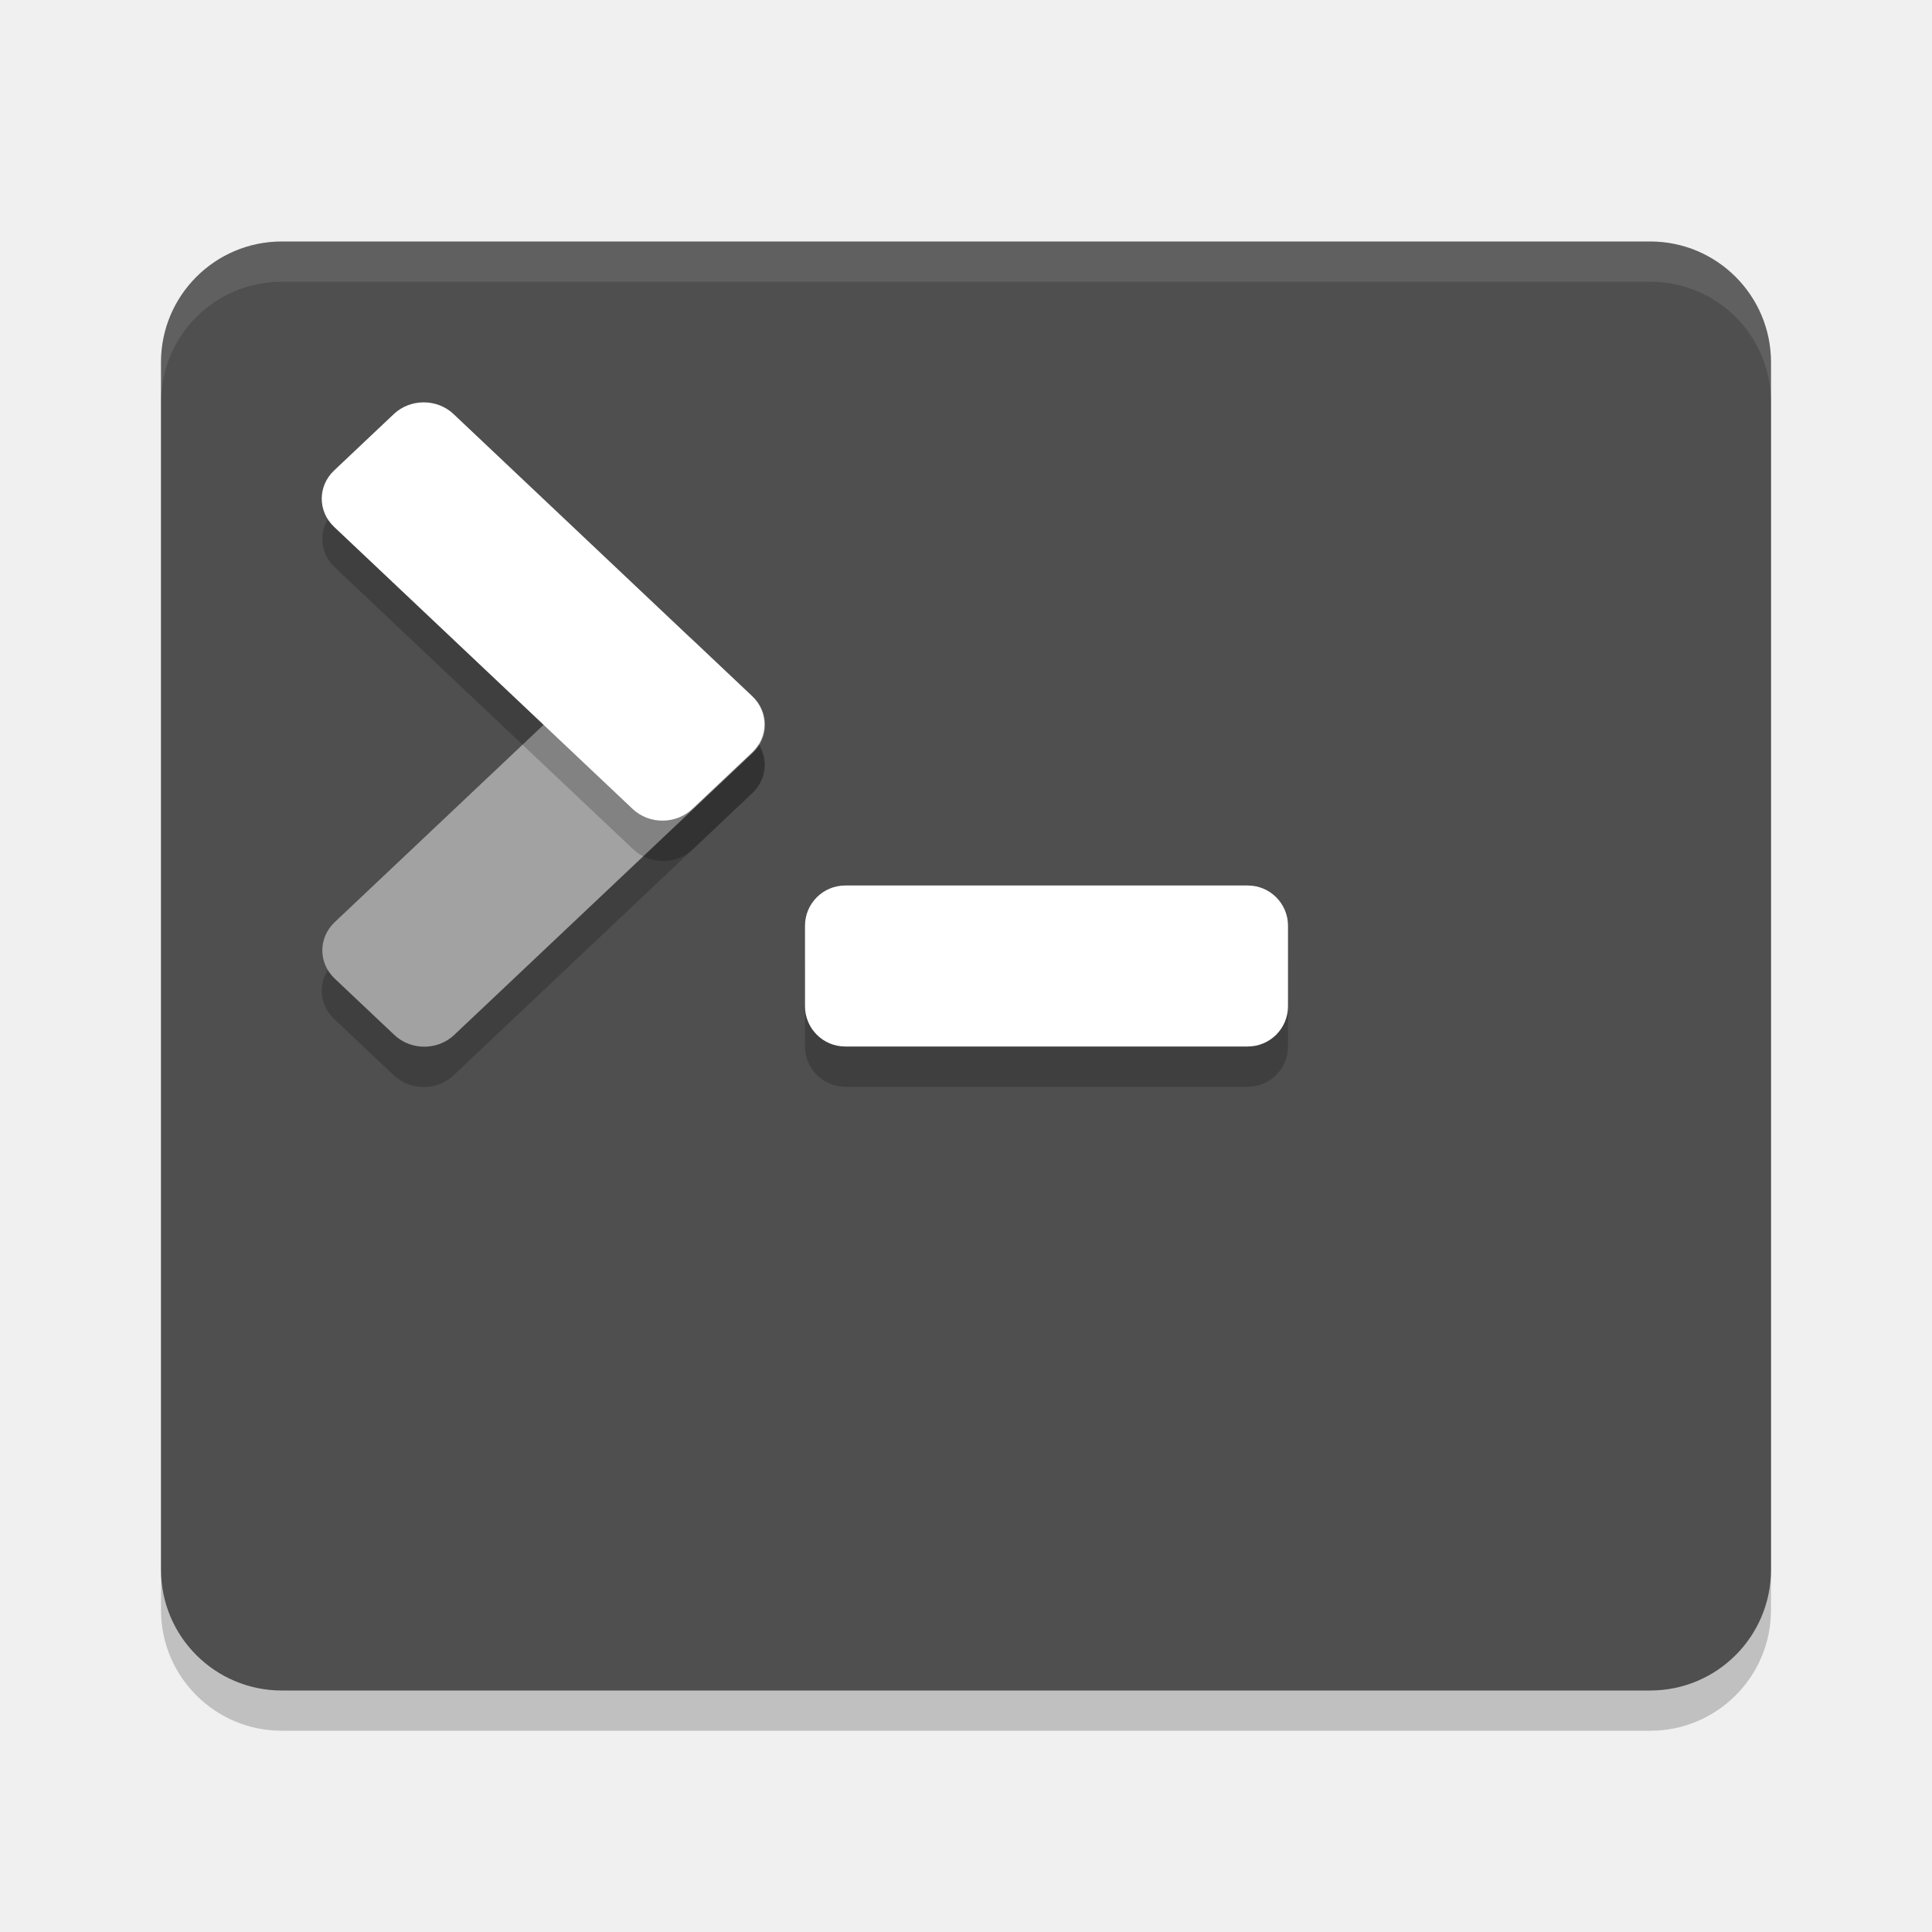
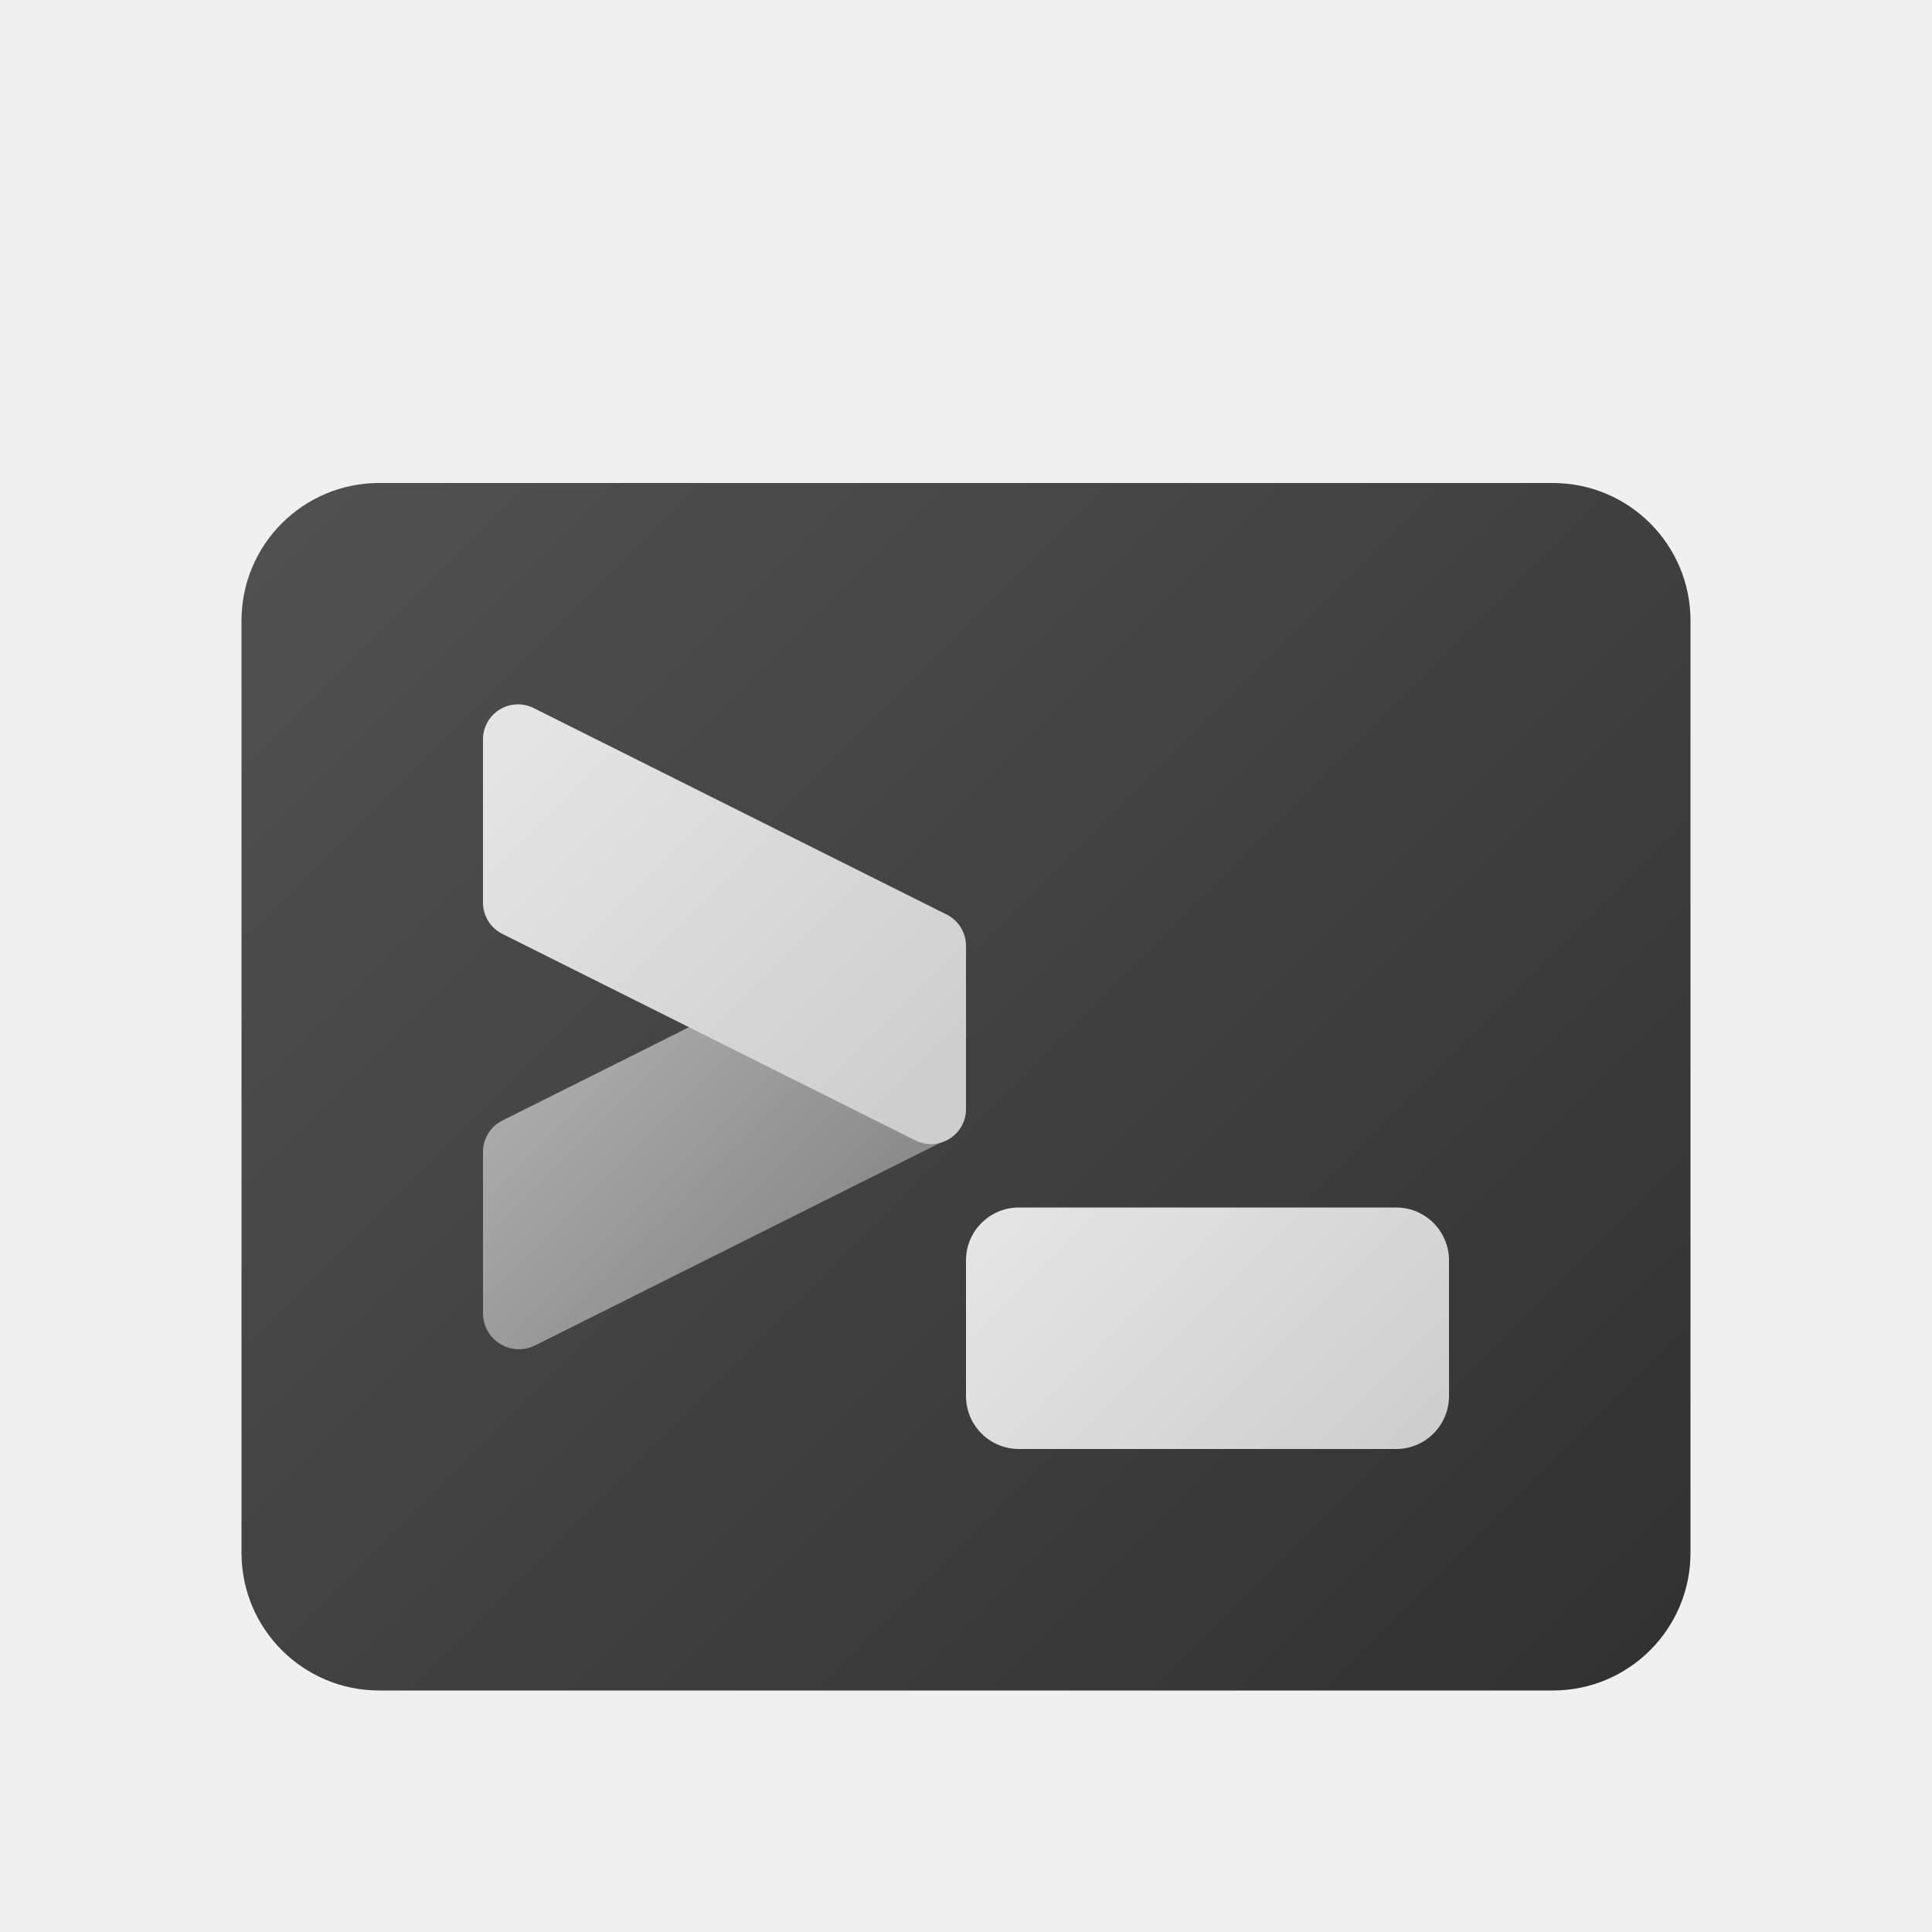
- <svg xmlns="http://www.w3.org/2000/svg" width="24" height="24" version="1">
-   <rect style="opacity:0.2" width="20" height="18" x="2" y="3.5" rx="1.5" ry="1.5" />
-   <rect style="fill:#4f4f4f" width="20" height="18" x="2" y="3" rx="1.5" ry="1.5" />
-   <path style="opacity:0.1;fill:#ffffff" d="M 3.5,3 C 2.669,3 2,3.669 2,4.5 V 5 C 2,4.169 2.669,3.5 3.5,3.5 h 17 C 21.331,3.5 22,4.169 22,5 V 4.5 C 22,3.669 21.331,3 20.5,3 Z" />
-   <rect style="opacity:0.2" width="6" height="2" x="10" y="11.5" rx=".5" ry=".5" />
-   <rect style="fill:#ffffff" width="6" height="2" x="10" y="11" rx=".5" ry=".5" />
-   <rect style="opacity:0.2" width="6.122" height="2.041" x="-6.36" y="11.56" rx=".51" ry=".51" transform="matrix(0.7268581,-0.6867876,0.7268581,0.6867876,0,0)" />
-   <rect style="fill:#a2a2a2" width="6.122" height="2.041" x="-5.99" y="11.2" rx=".51" ry=".51" transform="matrix(0.7268581,-0.6867876,0.7268581,0.6867876,0,0)" />
-   <rect style="opacity:0.2" width="6.122" height="2.041" x="7.48" y="-2.27" rx=".51" ry=".51" transform="matrix(0.7268581,0.6867876,0.7268581,-0.6867876,0,0)" />
-   <rect style="fill:#ffffff" width="6.122" height="2.041" x="7.11" y="-1.91" rx=".51" ry=".51" transform="matrix(0.7268581,0.6867876,0.7268581,-0.6867876,0,0)" />
+ <svg xmlns="http://www.w3.org/2000/svg" xmlns:xlink="http://www.w3.org/1999/xlink" height="8px" width="8px" id="Camada_1" data-name="Camada 1" viewBox="0 0 8 8">
+   <defs>
+     <style>.cls-1{fill:url(#Gradiente_sem_nome);}.cls-2{fill:url(#Gradiente_sem_nome_6);}.cls-3{fill:url(#Gradiente_sem_nome_5);}.cls-4{fill:url(#Gradiente_sem_nome_6-2);}</style>
+     <linearGradient id="Gradiente_sem_nome" x1="1.417" y1="1.917" x2="6.583" y2="7.083" gradientUnits="userSpaceOnUse">
+       <stop offset="0" stop-color="#505050" />
+       <stop offset="1" stop-color="#323232" />
+     </linearGradient>
+     <linearGradient id="Gradiente_sem_nome_6" x1="4.314" y1="4.814" x2="5.686" y2="6.186" gradientUnits="userSpaceOnUse">
+       <stop offset="0" stop-color="#e5e5e5" />
+       <stop offset="1" stop-color="#cecece" />
+     </linearGradient>
+     <linearGradient id="Gradiente_sem_nome_5" x1="3.597" y1="4.367" x2="2.721" y2="5.243" gradientTransform="matrix(-1, 0, 0, 1, 6, 0)" gradientUnits="userSpaceOnUse">
+       <stop offset="0" stop-color="#a9a9a9" />
+       <stop offset="1" stop-color="#8c8c8c" />
+     </linearGradient>
+     <linearGradient id="Gradiente_sem_nome_6-2" x1="2.145" y1="2.972" x2="3.792" y2="4.62" xlink:href="#Gradiente_sem_nome_6" />
+   </defs>
+   <rect class="cls-1" x="1" y="2" width="6" height="5" rx="0.57" />
+   <rect class="cls-2" x="4" y="5" width="2" height="1" rx="0.219" />
+   <path class="cls-3" d="M2.216,5.571,3.92,4.719A.145.145,0,0,0,4,4.59l-.5-.66-1.42.71a.145.145,0,0,0-.08.13v.669A.149.149,0,0,0,2.216,5.571Z" />
+   <path class="cls-4" d="M3.79,4.722,2.08,3.867a.145.145,0,0,1-.08-.13V3.062a.145.145,0,0,1,.21-.13l1.71.855a.145.145,0,0,1,.08.13v.675A.145.145,0,0,1,3.79,4.722Z" />
</svg>
